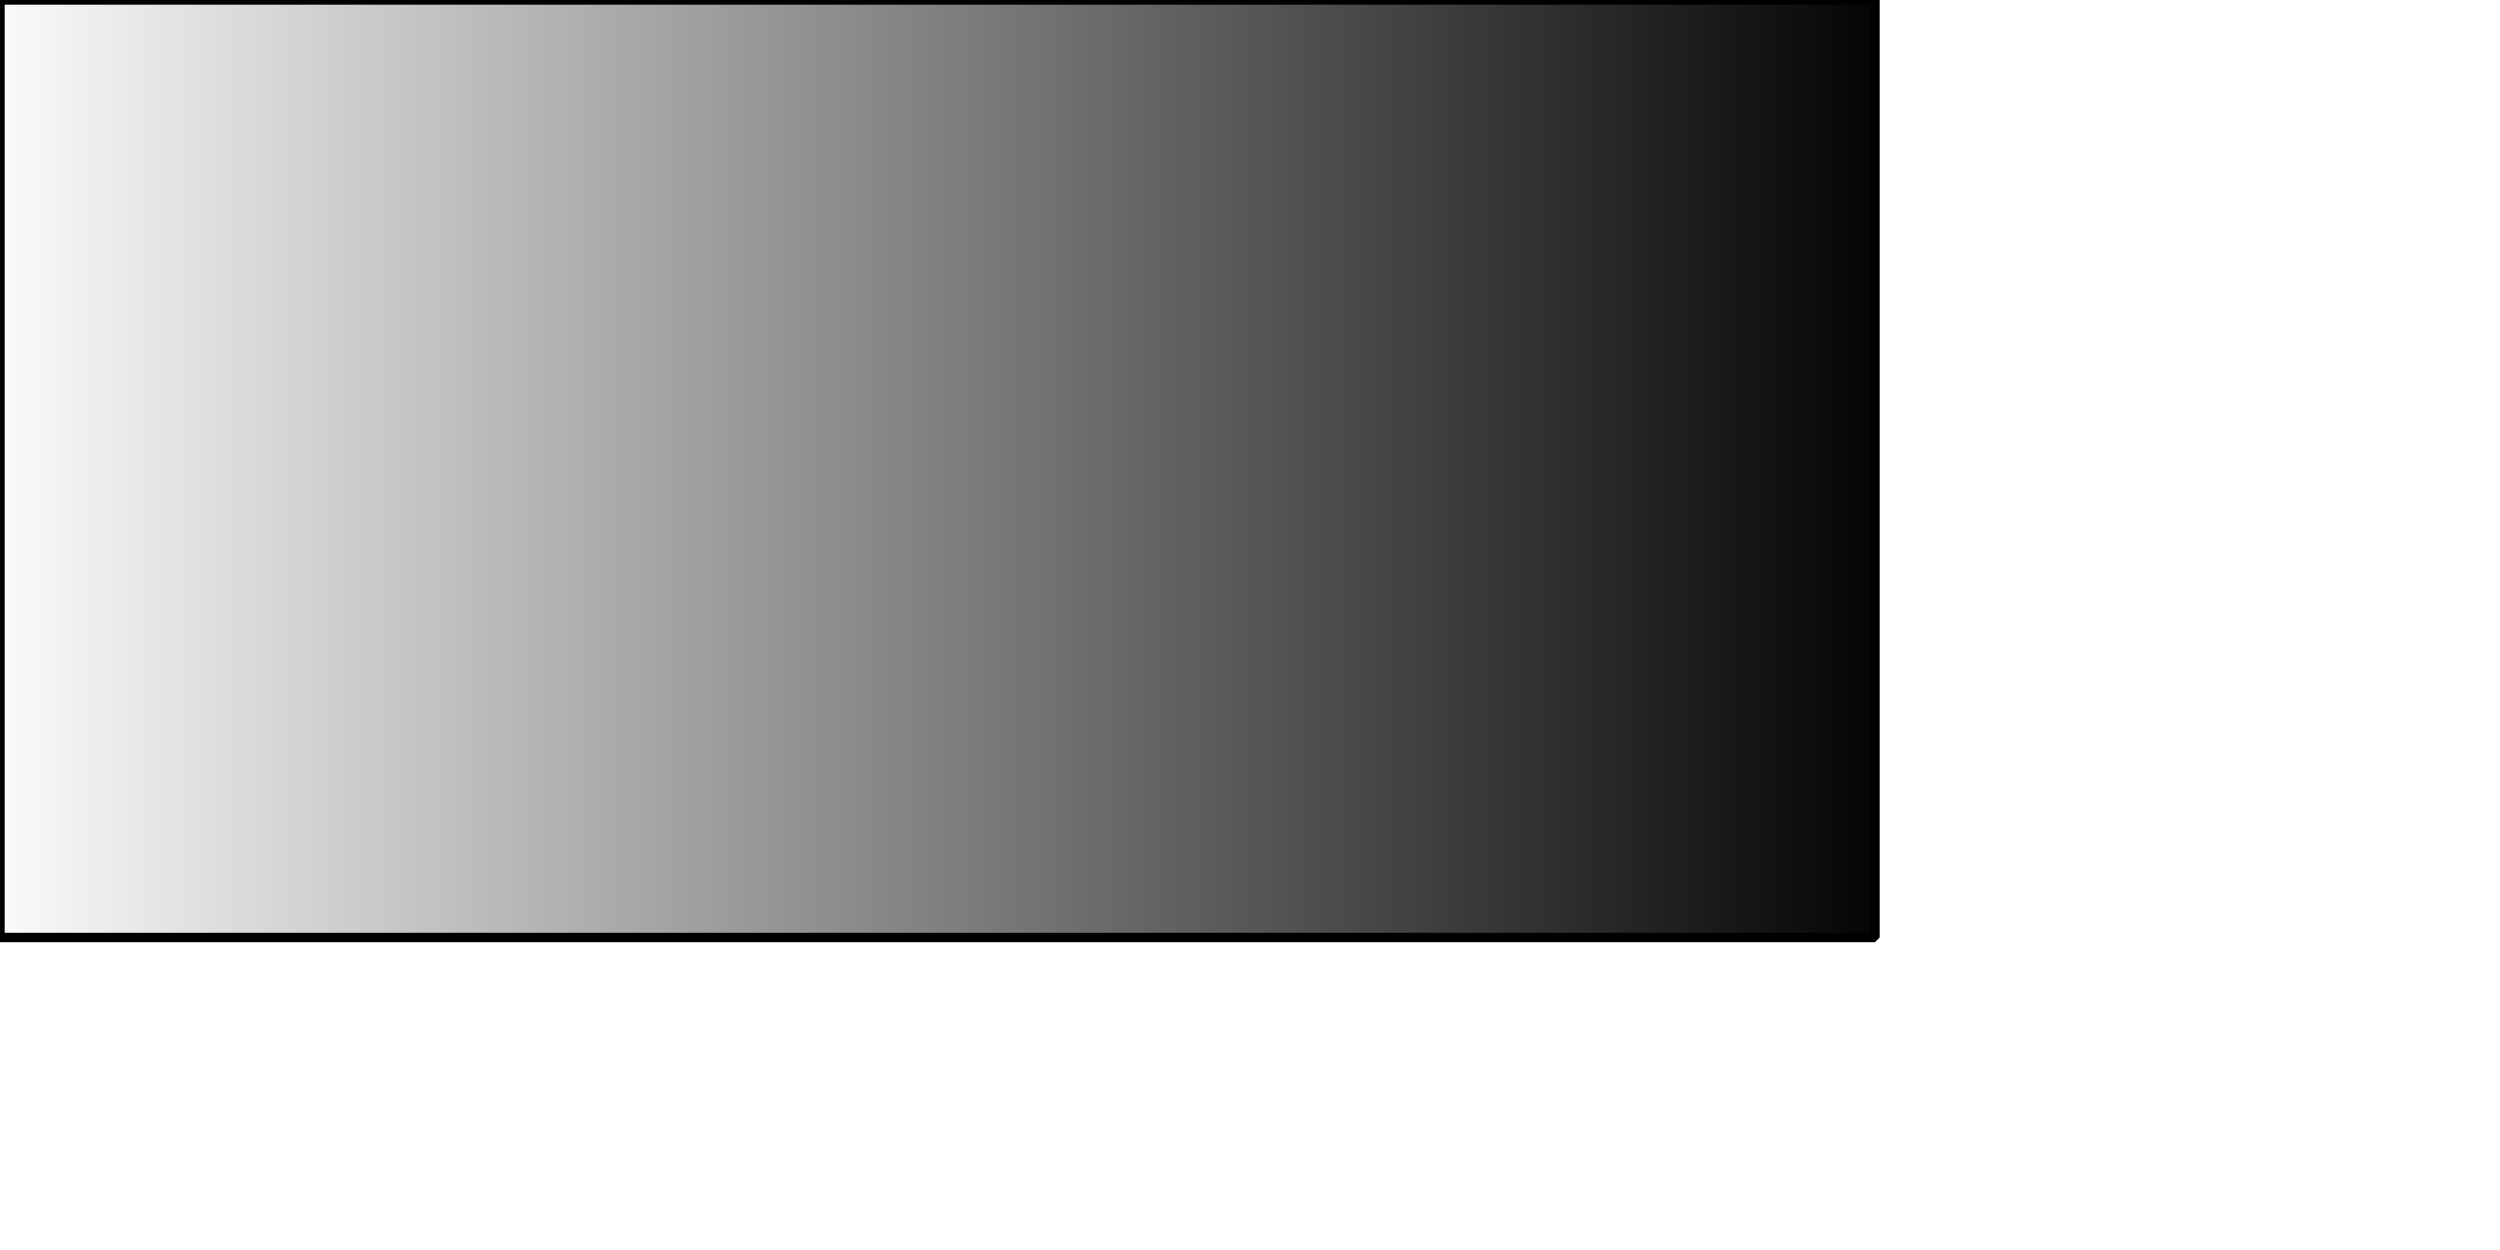
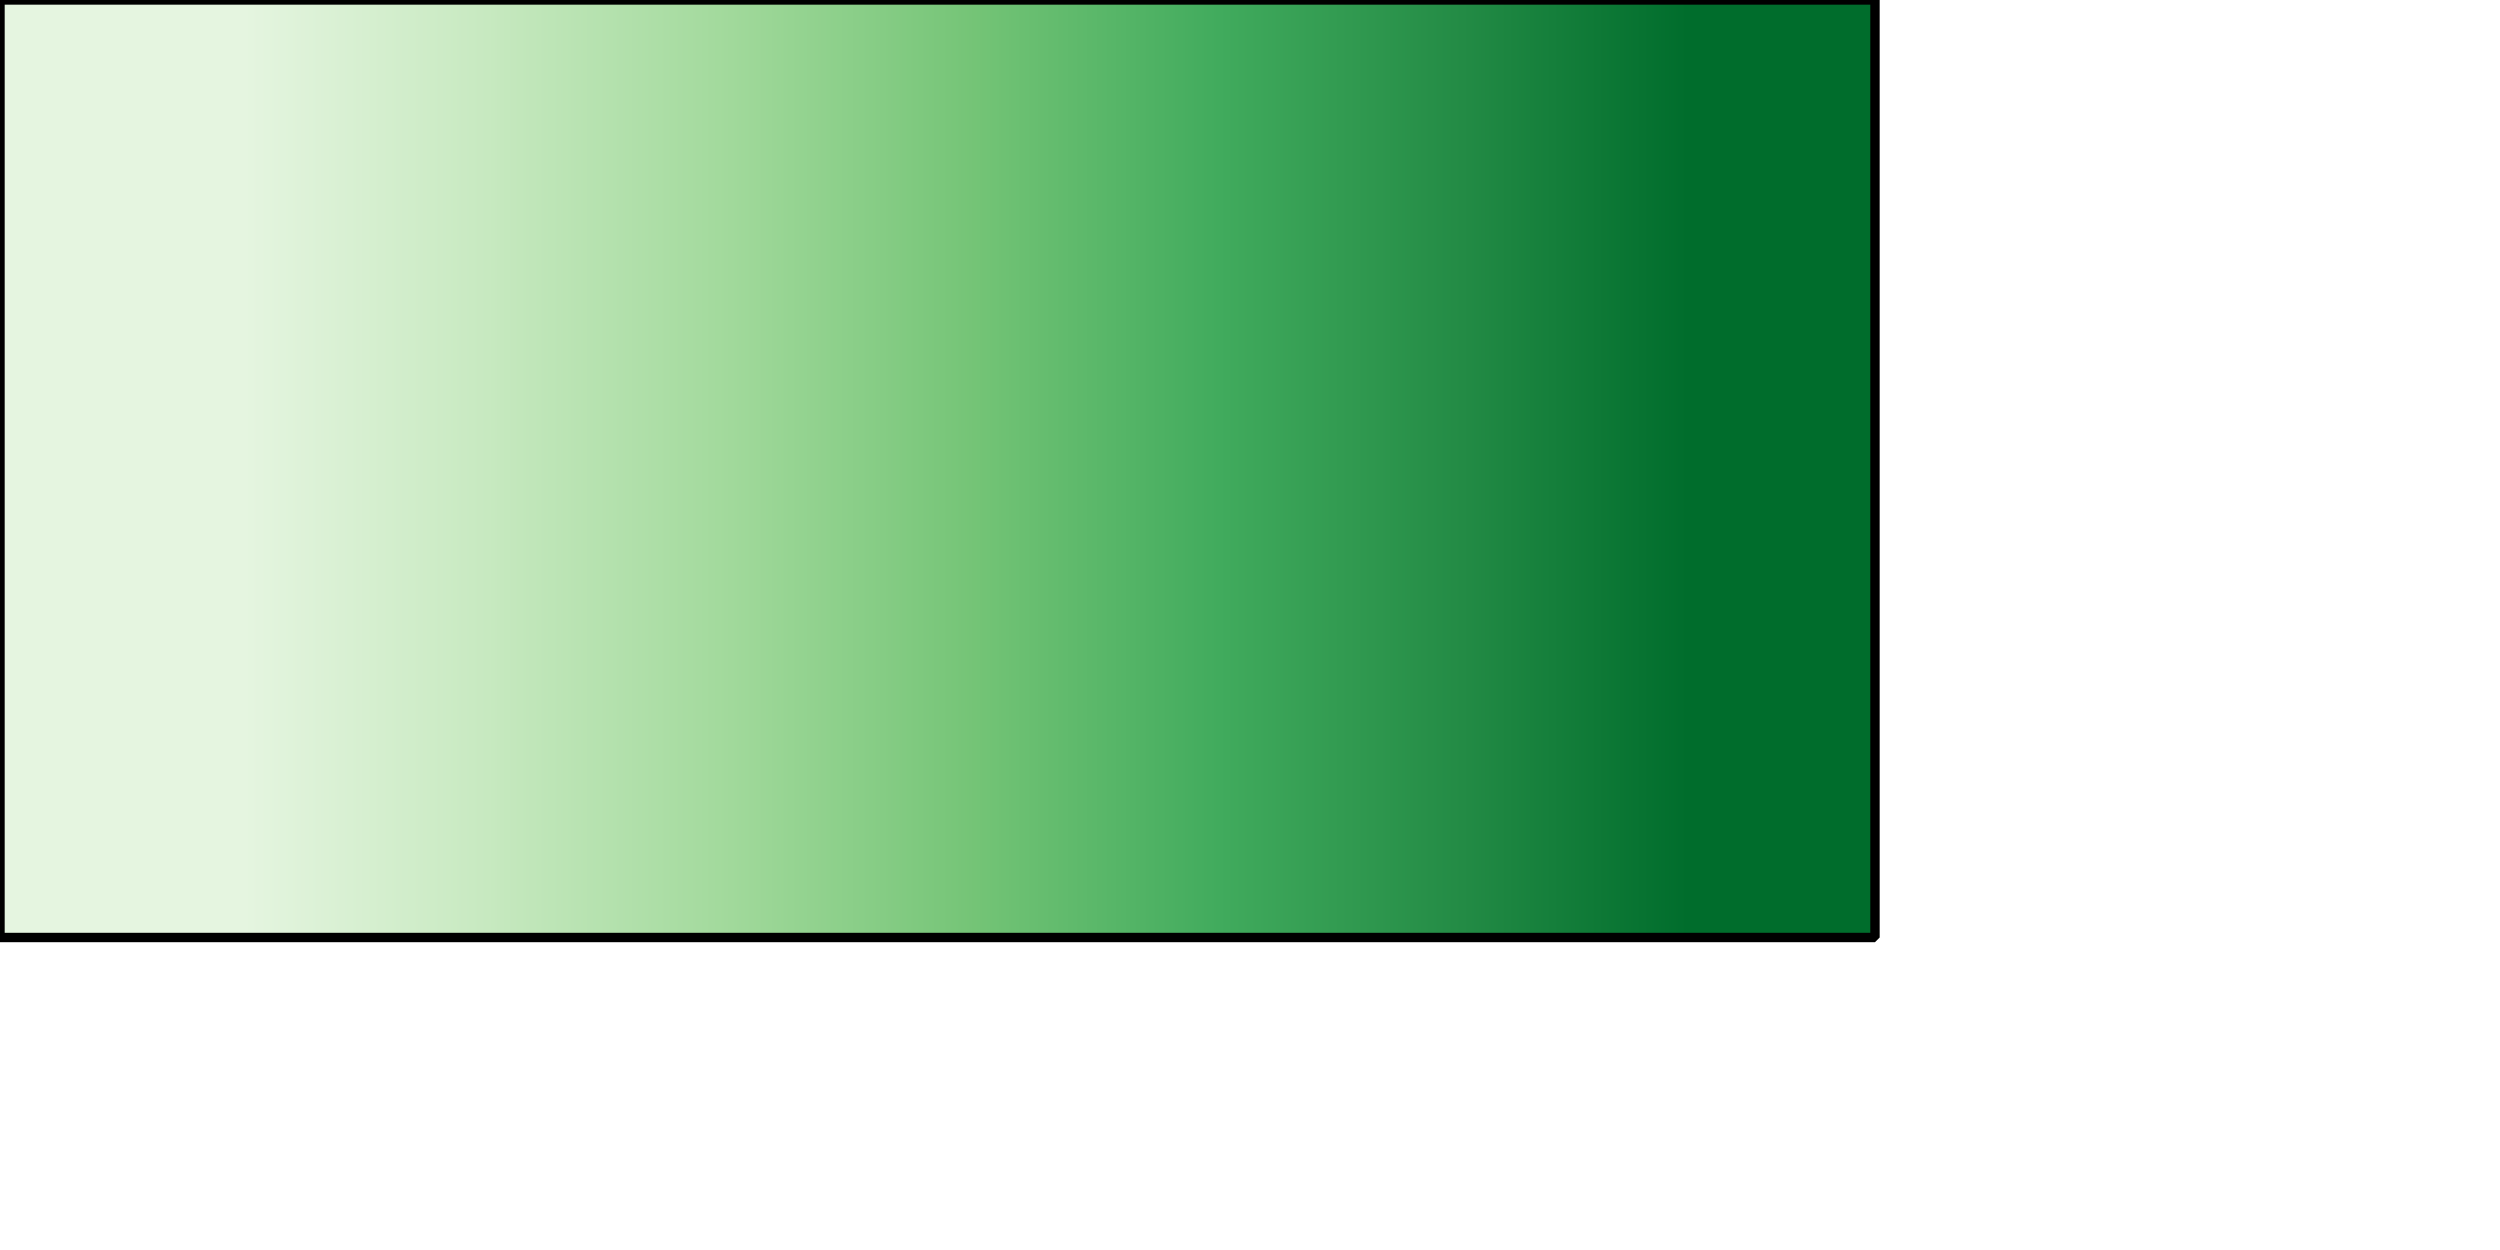
<svg xmlns="http://www.w3.org/2000/svg" width="70.556mm" height="35.278mm" version="1.2" baseProfile="tiny">
  <defs>
    <linearGradient gradientUnits="userSpaceOnUse" x1="0" y1="50" x2="200" y2="50" id="gradient1">
-       <stop offset="0" stop-color="#fafafa" stop-opacity="1" />
-       <stop offset="0.25" stop-color="#bdbdbd" stop-opacity="1" />
-       <stop offset="0.5" stop-color="#808080" stop-opacity="1" />
-       <stop offset="0.75" stop-color="#424242" stop-opacity="1" />
-       <stop offset="1" stop-color="#050505" stop-opacity="1" />
+       <stop offset="0.13" stop-color="#e5f5e0" stop-opacity="1" />
+       <stop offset="0.26" stop-color="#c7e9c0" stop-opacity="1" />
+       <stop offset="0.39" stop-color="#a1d99b" stop-opacity="1" />
+       <stop offset="0.52" stop-color="#74c476" stop-opacity="1" />
+       <stop offset="0.65" stop-color="#41ab5d" stop-opacity="1" />
+       <stop offset="0.78" stop-color="#238b45" stop-opacity="1" />
+       <stop offset="0.9" stop-color="#006d2c" stop-opacity="1" />
    </linearGradient>
  </defs>
  <g fill="none" stroke="black" stroke-width="1" fill-rule="evenodd" stroke-linecap="square" stroke-linejoin="bevel">
    <g fill="url(#gradient1)" stroke="#000000" stroke-opacity="1" stroke-width="1" stroke-linecap="square" stroke-linejoin="bevel" transform="matrix(1,0,0,1,0,0)" font-family="PMingLiU" font-size="9" font-weight="400" font-style="normal">
      <path vector-effect="non-scaling-stroke" fill-rule="evenodd" d="M0,0 L200,0 L200,100 L0,100 L0,0" />
    </g>
  </g>
</svg>
